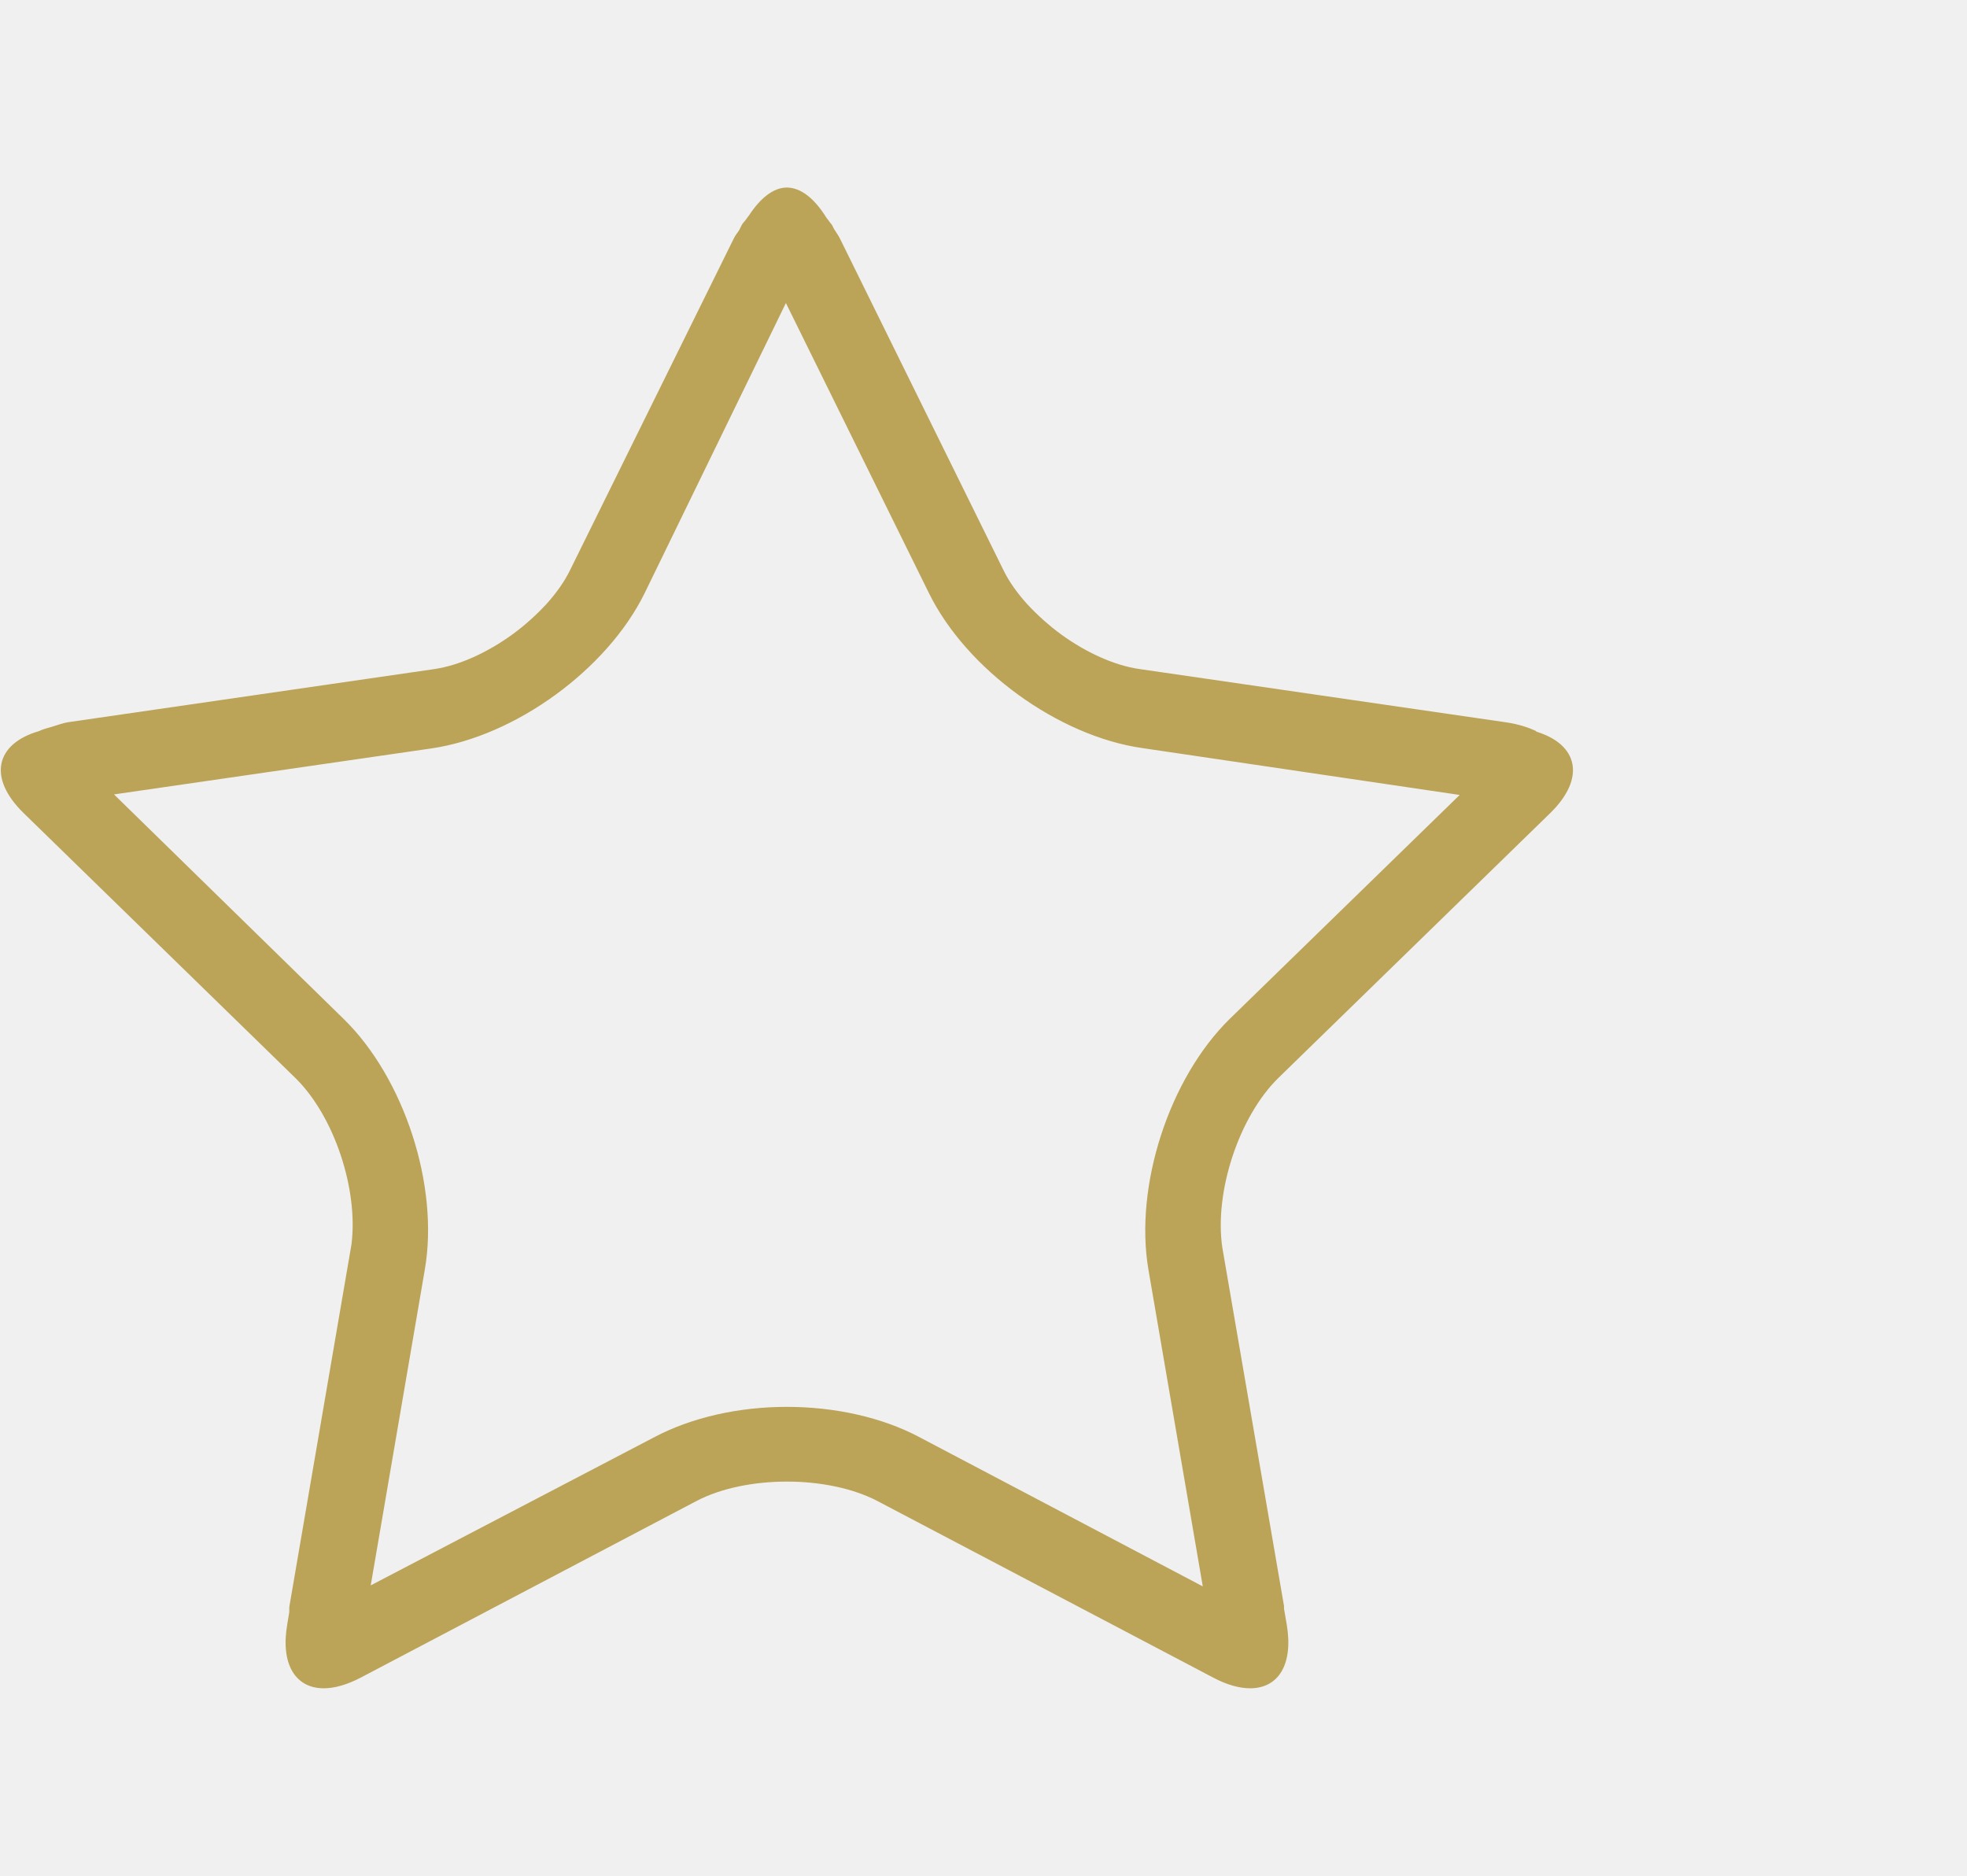
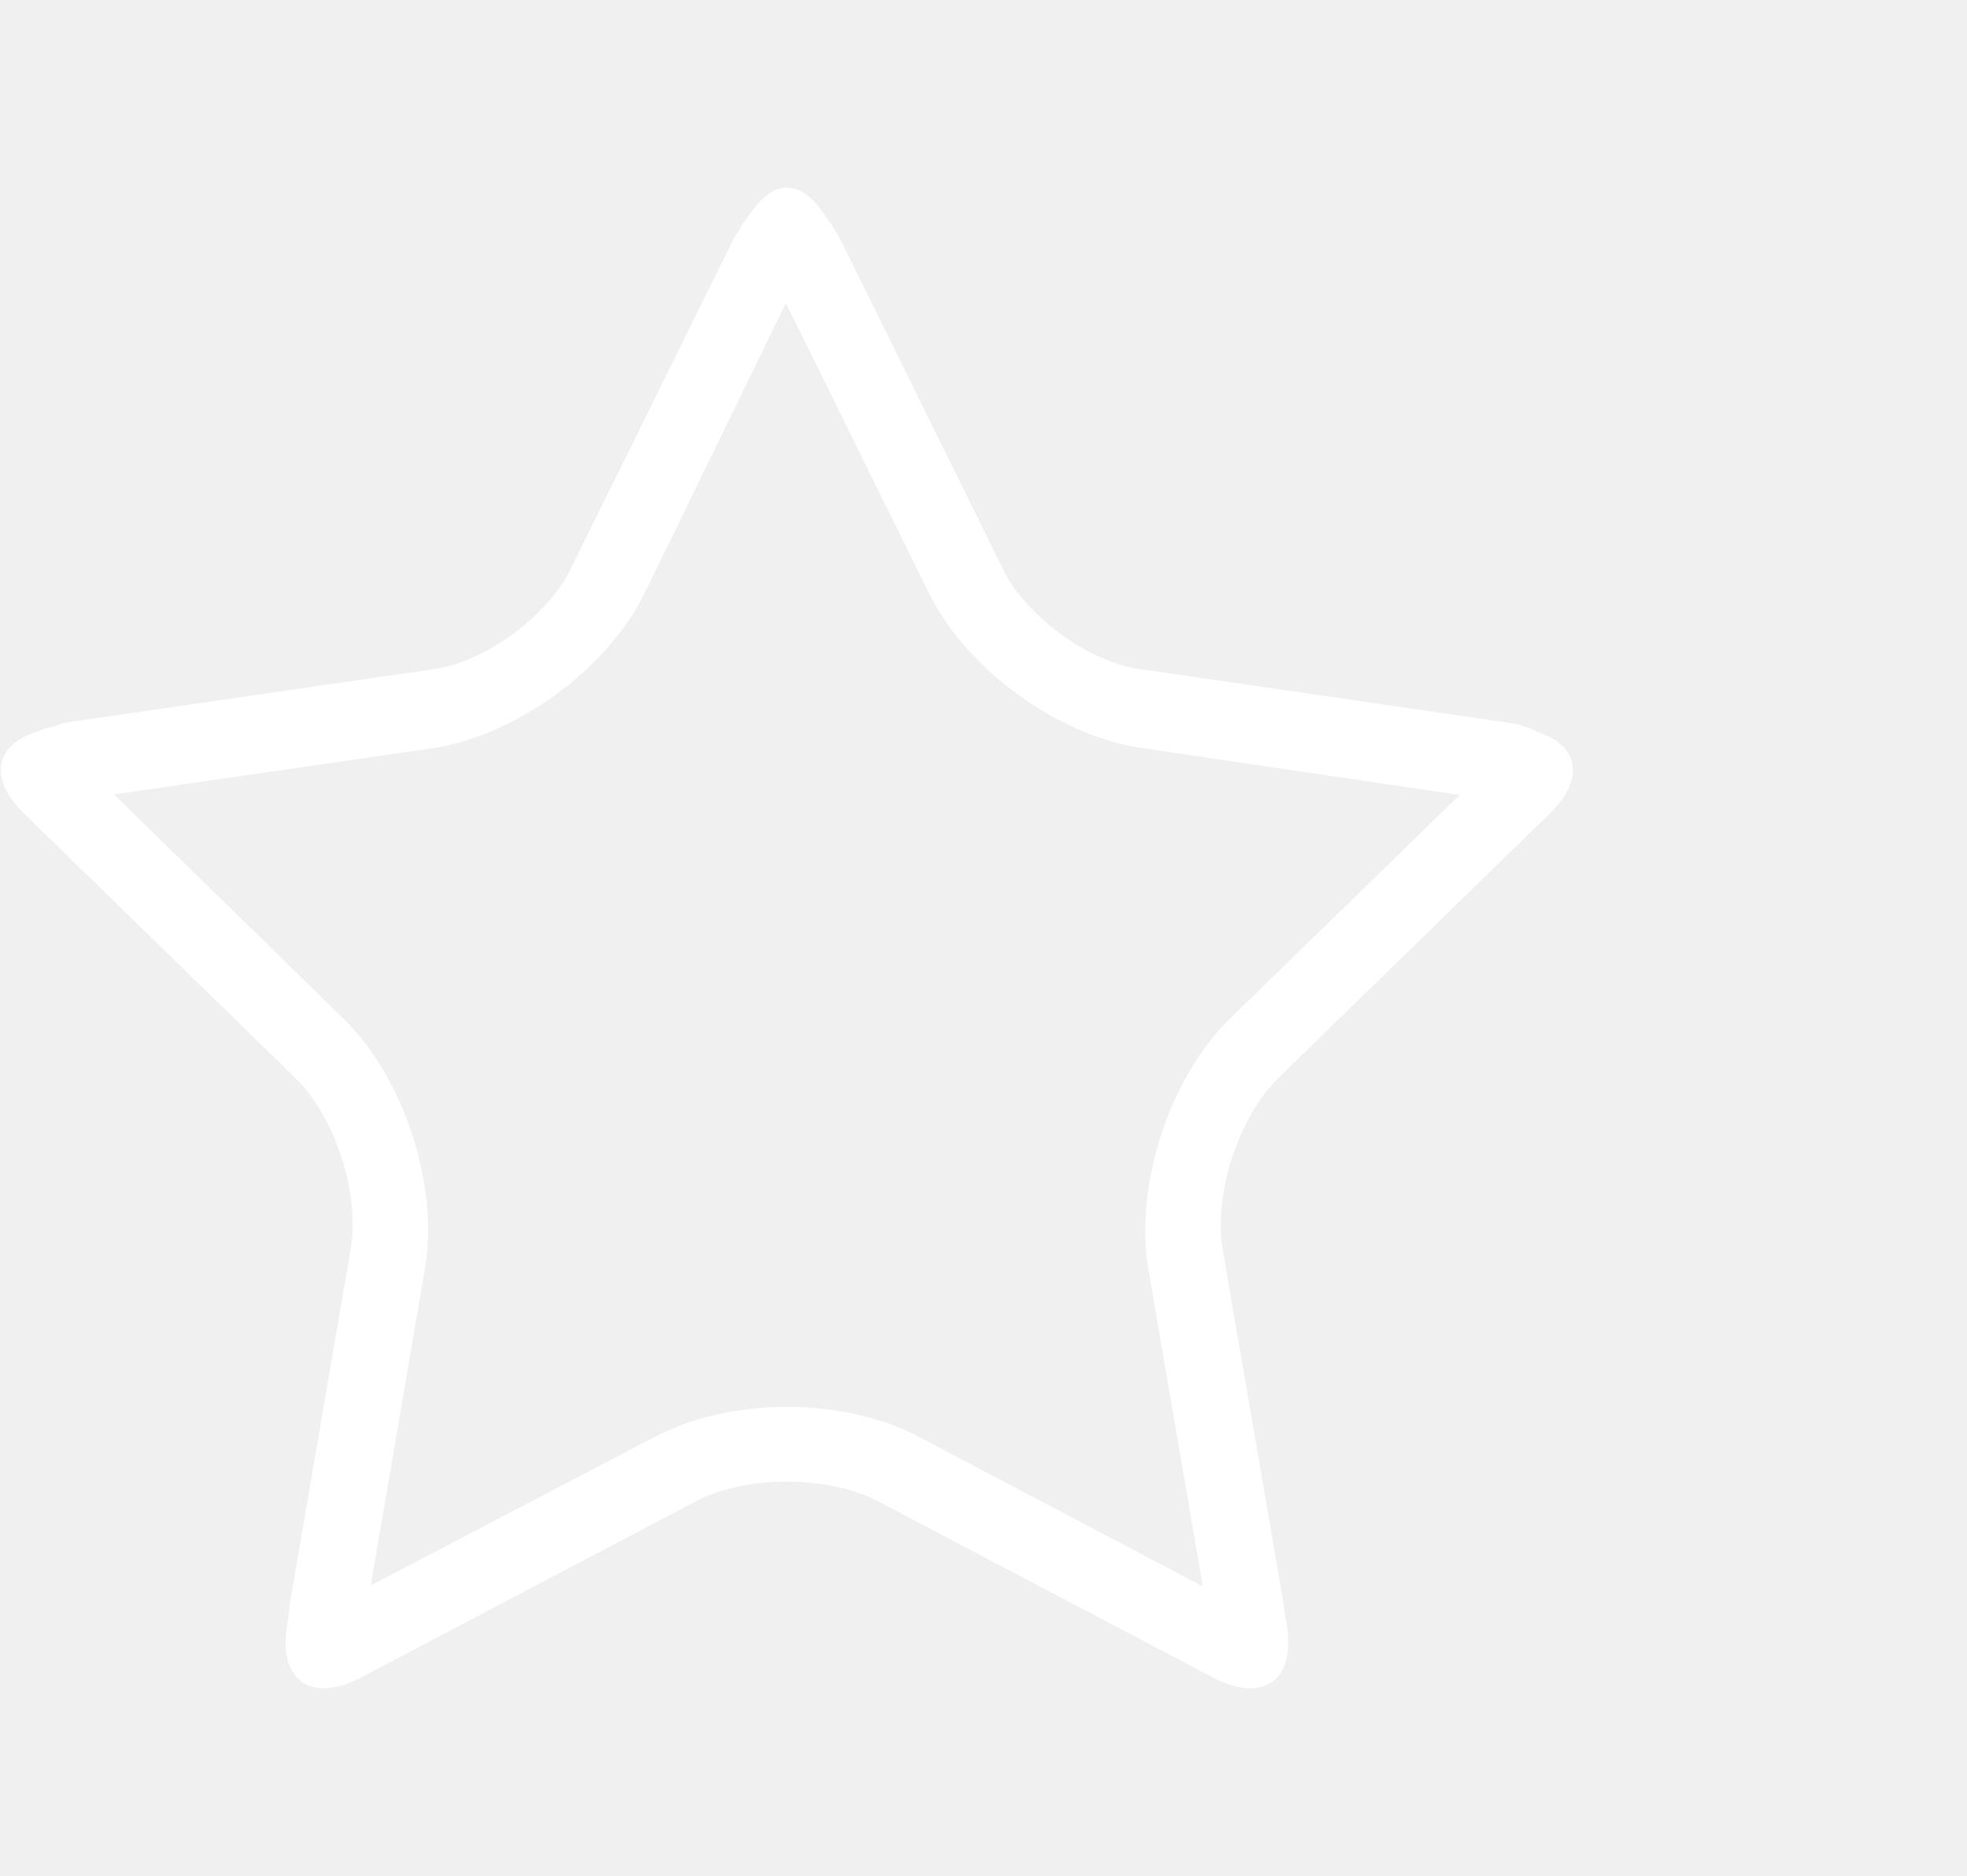
<svg xmlns="http://www.w3.org/2000/svg" height="20.762" viewBox="0 0 21.775 20.762" width="21.775">
-   <path d="m17.161 9c.397-.388.308-.758-.148-.9-.008-.003-.012-.011-.02-.014-.068-.03-.174-.07-.328-.092l-4.053-.589c-.279-.04-.589-.184-.86-.379-.142-.104-.272-.221-.386-.345-.105-.117-.194-.241-.255-.365l-1.813-3.676c-.02-.04-.044-.07-.066-.107l-.019-.038c-.009-.018-.021-.023-.03-.04-.012-.015-.023-.032-.035-.046-.129-.208-.28-.333-.438-.333-.15 0-.294.119-.419.309-.01.011-.018.025-.027.036-.017.029-.039.041-.055.074l-.026.052c-.02.033-.041.053-.06.093l-1.814 3.674c-.062.126-.152.252-.259.371-.112.121-.239.236-.376.336-.274.199-.586.344-.867.385l-4.054.588c-.055.008-.119.033-.18.051s0 0-.001 0c-.05.015-.095.025-.142.048-.475.138-.572.513-.168.907l3.007 2.931c.431.422.699 1.233.622 1.842l-.687 4.005c-.004.025 0 .045-.002.068l-.022.133c-.077.446.094.708.404.708.118 0 .255-.038.407-.117l3.717-1.955c.276-.145.641-.216 1.003-.216.364 0 .729.072 1.004.216l3.718 1.955c.149.079.289.117.406.117.312 0 .481-.262.405-.708l-.03-.174c-.001-.012.002-.019 0-.03l-.682-3.962c-.093-.612.181-1.452.62-1.882zm-4.448 5.051.602 3.508-3.145-1.656c-.404-.213-.922-.331-1.46-.331-.535 0-1.052.118-1.458.331l-3.148 1.645.599-3.497c.16-.925-.228-2.119-.901-2.775l-2.54-2.483 3.513-.509c.929-.135 1.944-.872 2.36-1.716l1.565-3.214 1.584 3.212c.416.844 1.431 1.581 2.361 1.714l3.514.519-2.546 2.479c-.67.657-1.057 1.848-.9 2.773z" fill="#bba358" />
+   <path d="m17.161 9c.397-.388.308-.758-.148-.9-.008-.003-.012-.011-.02-.014-.068-.03-.174-.07-.328-.092l-4.053-.589c-.279-.04-.589-.184-.86-.379-.142-.104-.272-.221-.386-.345-.105-.117-.194-.241-.255-.365l-1.813-3.676c-.02-.04-.044-.07-.066-.107l-.019-.038c-.009-.018-.021-.023-.03-.04-.012-.015-.023-.032-.035-.046-.129-.208-.28-.333-.438-.333-.15 0-.294.119-.419.309-.01.011-.018.025-.027.036-.017.029-.039.041-.055.074l-.026.052c-.02.033-.041.053-.06.093l-1.814 3.674c-.062.126-.152.252-.259.371-.112.121-.239.236-.376.336-.274.199-.586.344-.867.385l-4.054.588c-.055.008-.119.033-.18.051s0 0-.001 0c-.05.015-.095.025-.142.048-.475.138-.572.513-.168.907l3.007 2.931c.431.422.699 1.233.622 1.842l-.687 4.005c-.004.025 0 .045-.002.068l-.022.133c-.077.446.094.708.404.708.118 0 .255-.038.407-.117l3.717-1.955c.276-.145.641-.216 1.003-.216.364 0 .729.072 1.004.216l3.718 1.955c.149.079.289.117.406.117.312 0 .481-.262.405-.708l-.03-.174c-.001-.012.002-.019 0-.03l-.682-3.962c-.093-.612.181-1.452.62-1.882zm-4.448 5.051.602 3.508-3.145-1.656c-.404-.213-.922-.331-1.46-.331-.535 0-1.052.118-1.458.331l-3.148 1.645.599-3.497c.16-.925-.228-2.119-.901-2.775l-2.54-2.483 3.513-.509c.929-.135 1.944-.872 2.36-1.716l1.565-3.214 1.584 3.212c.416.844 1.431 1.581 2.361 1.714l3.514.519-2.546 2.479c-.67.657-1.057 1.848-.9 2.773z" fill="#ffffff" />
</svg>
